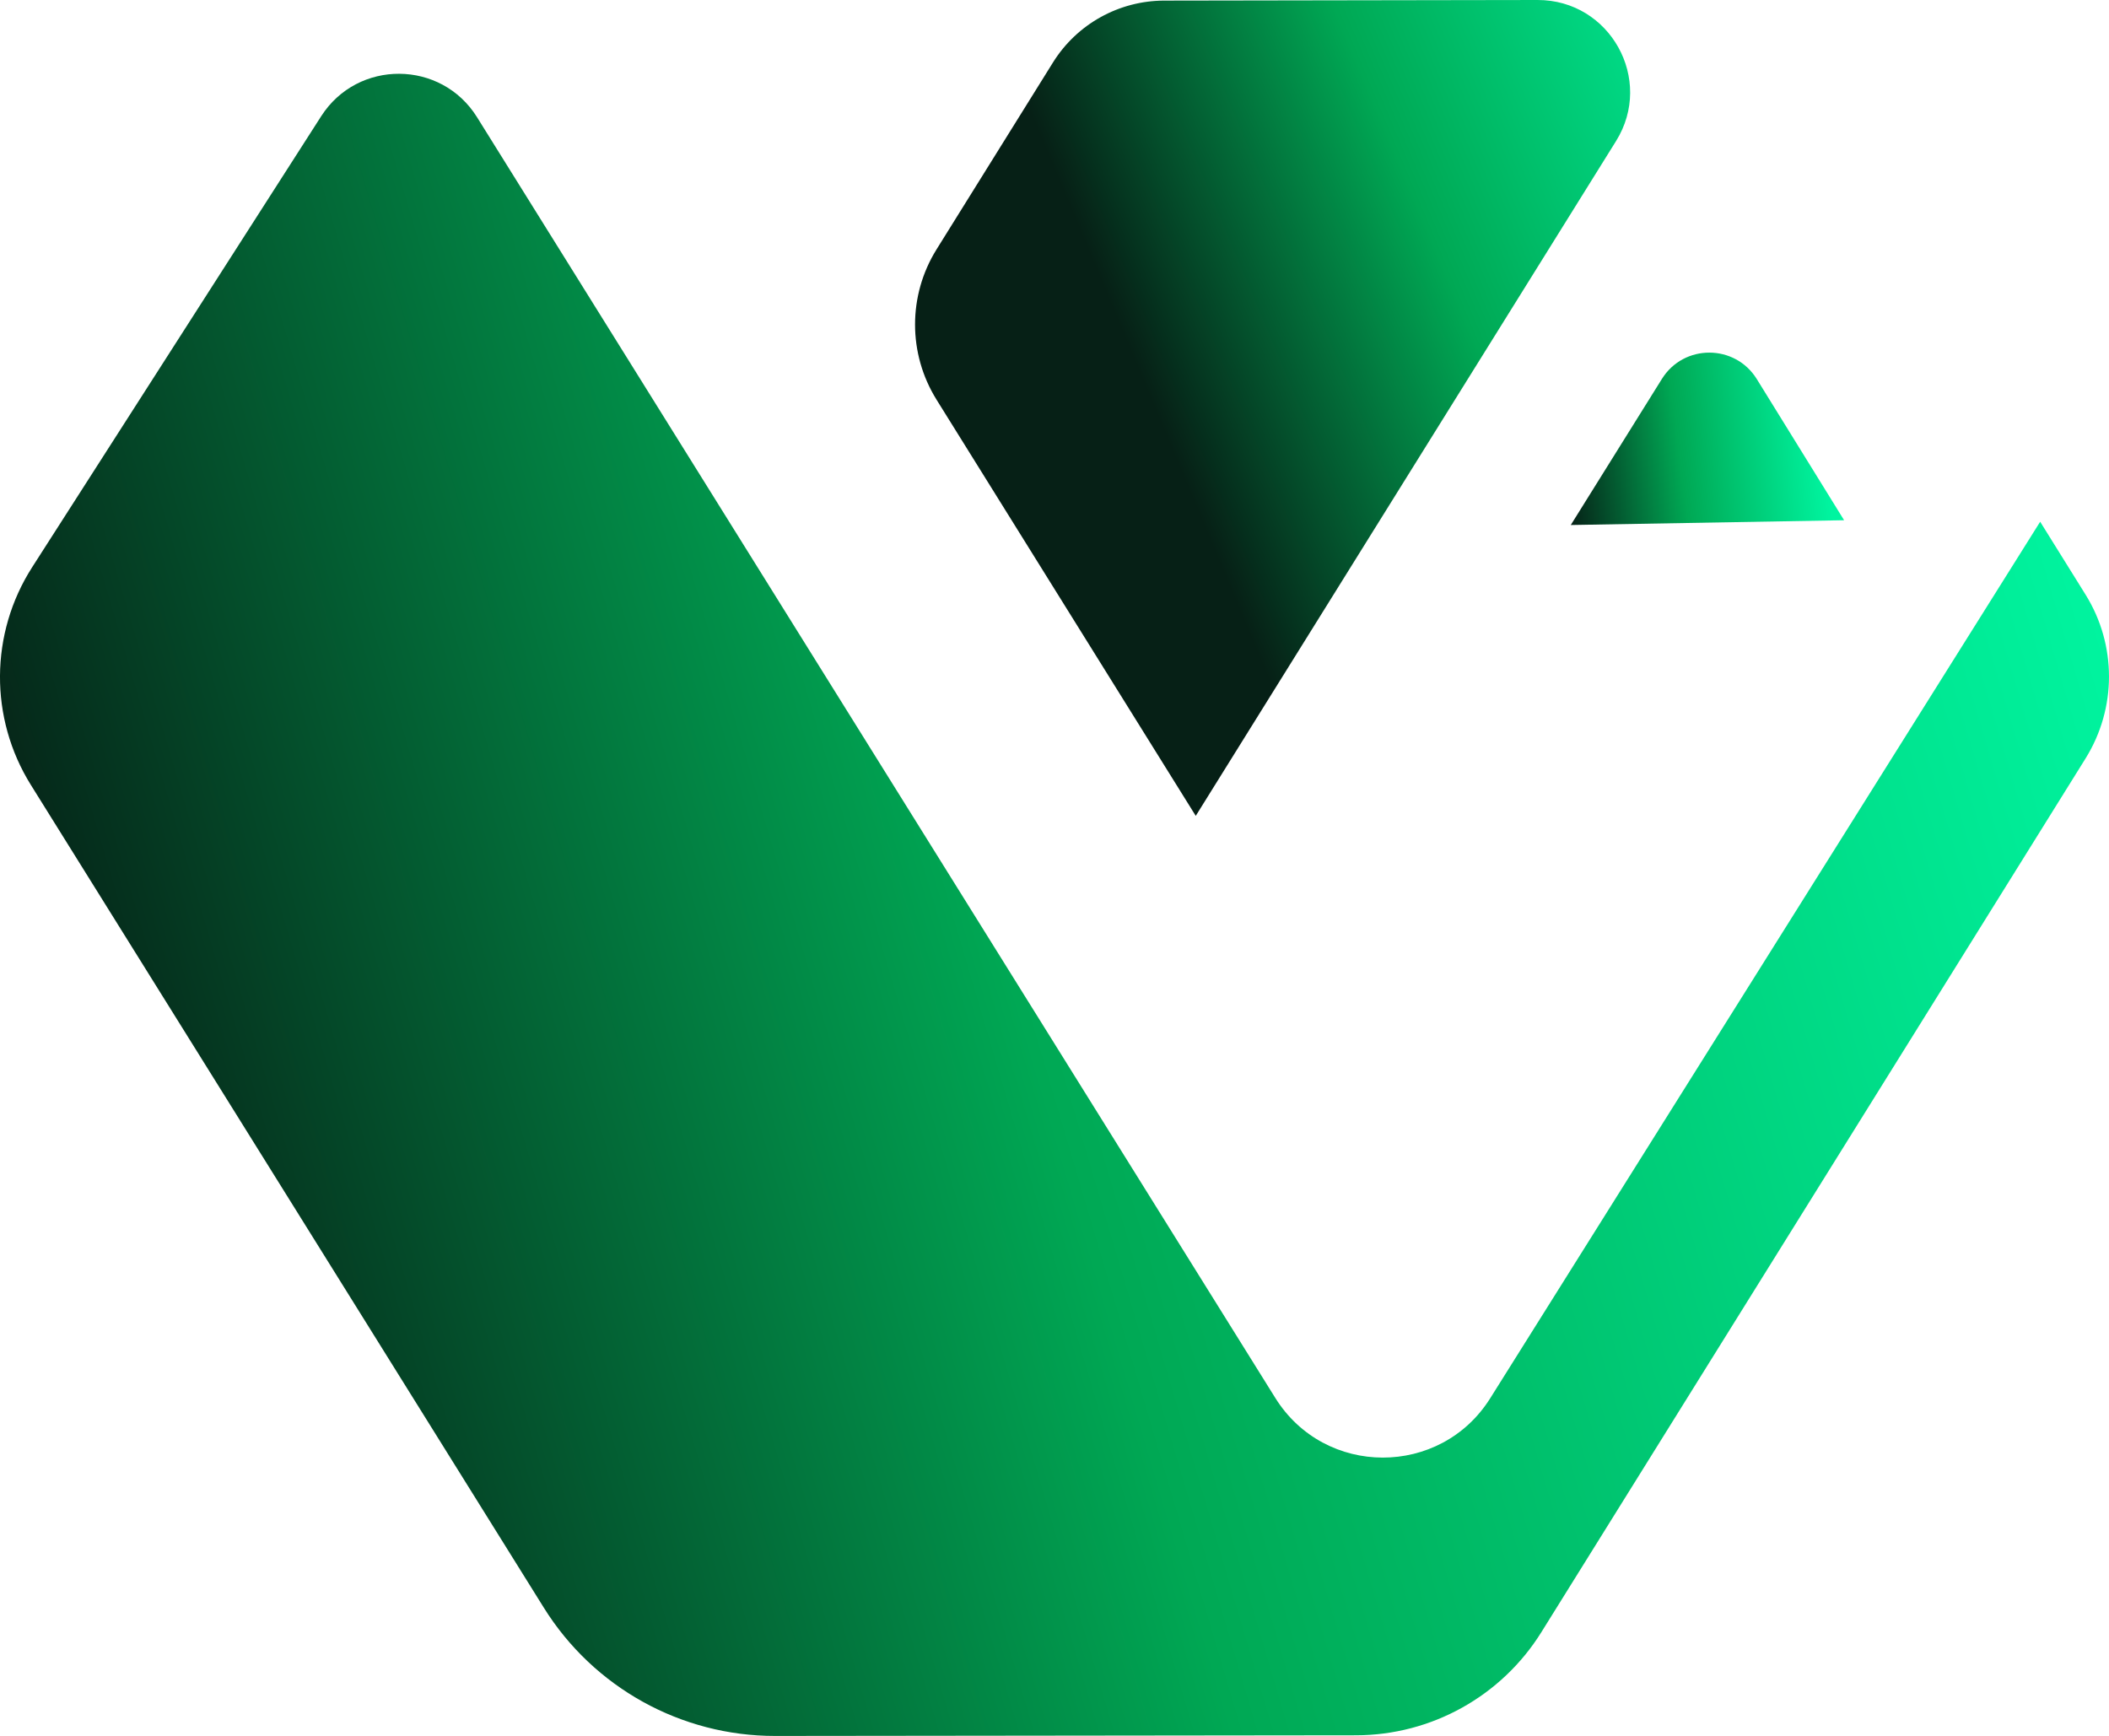
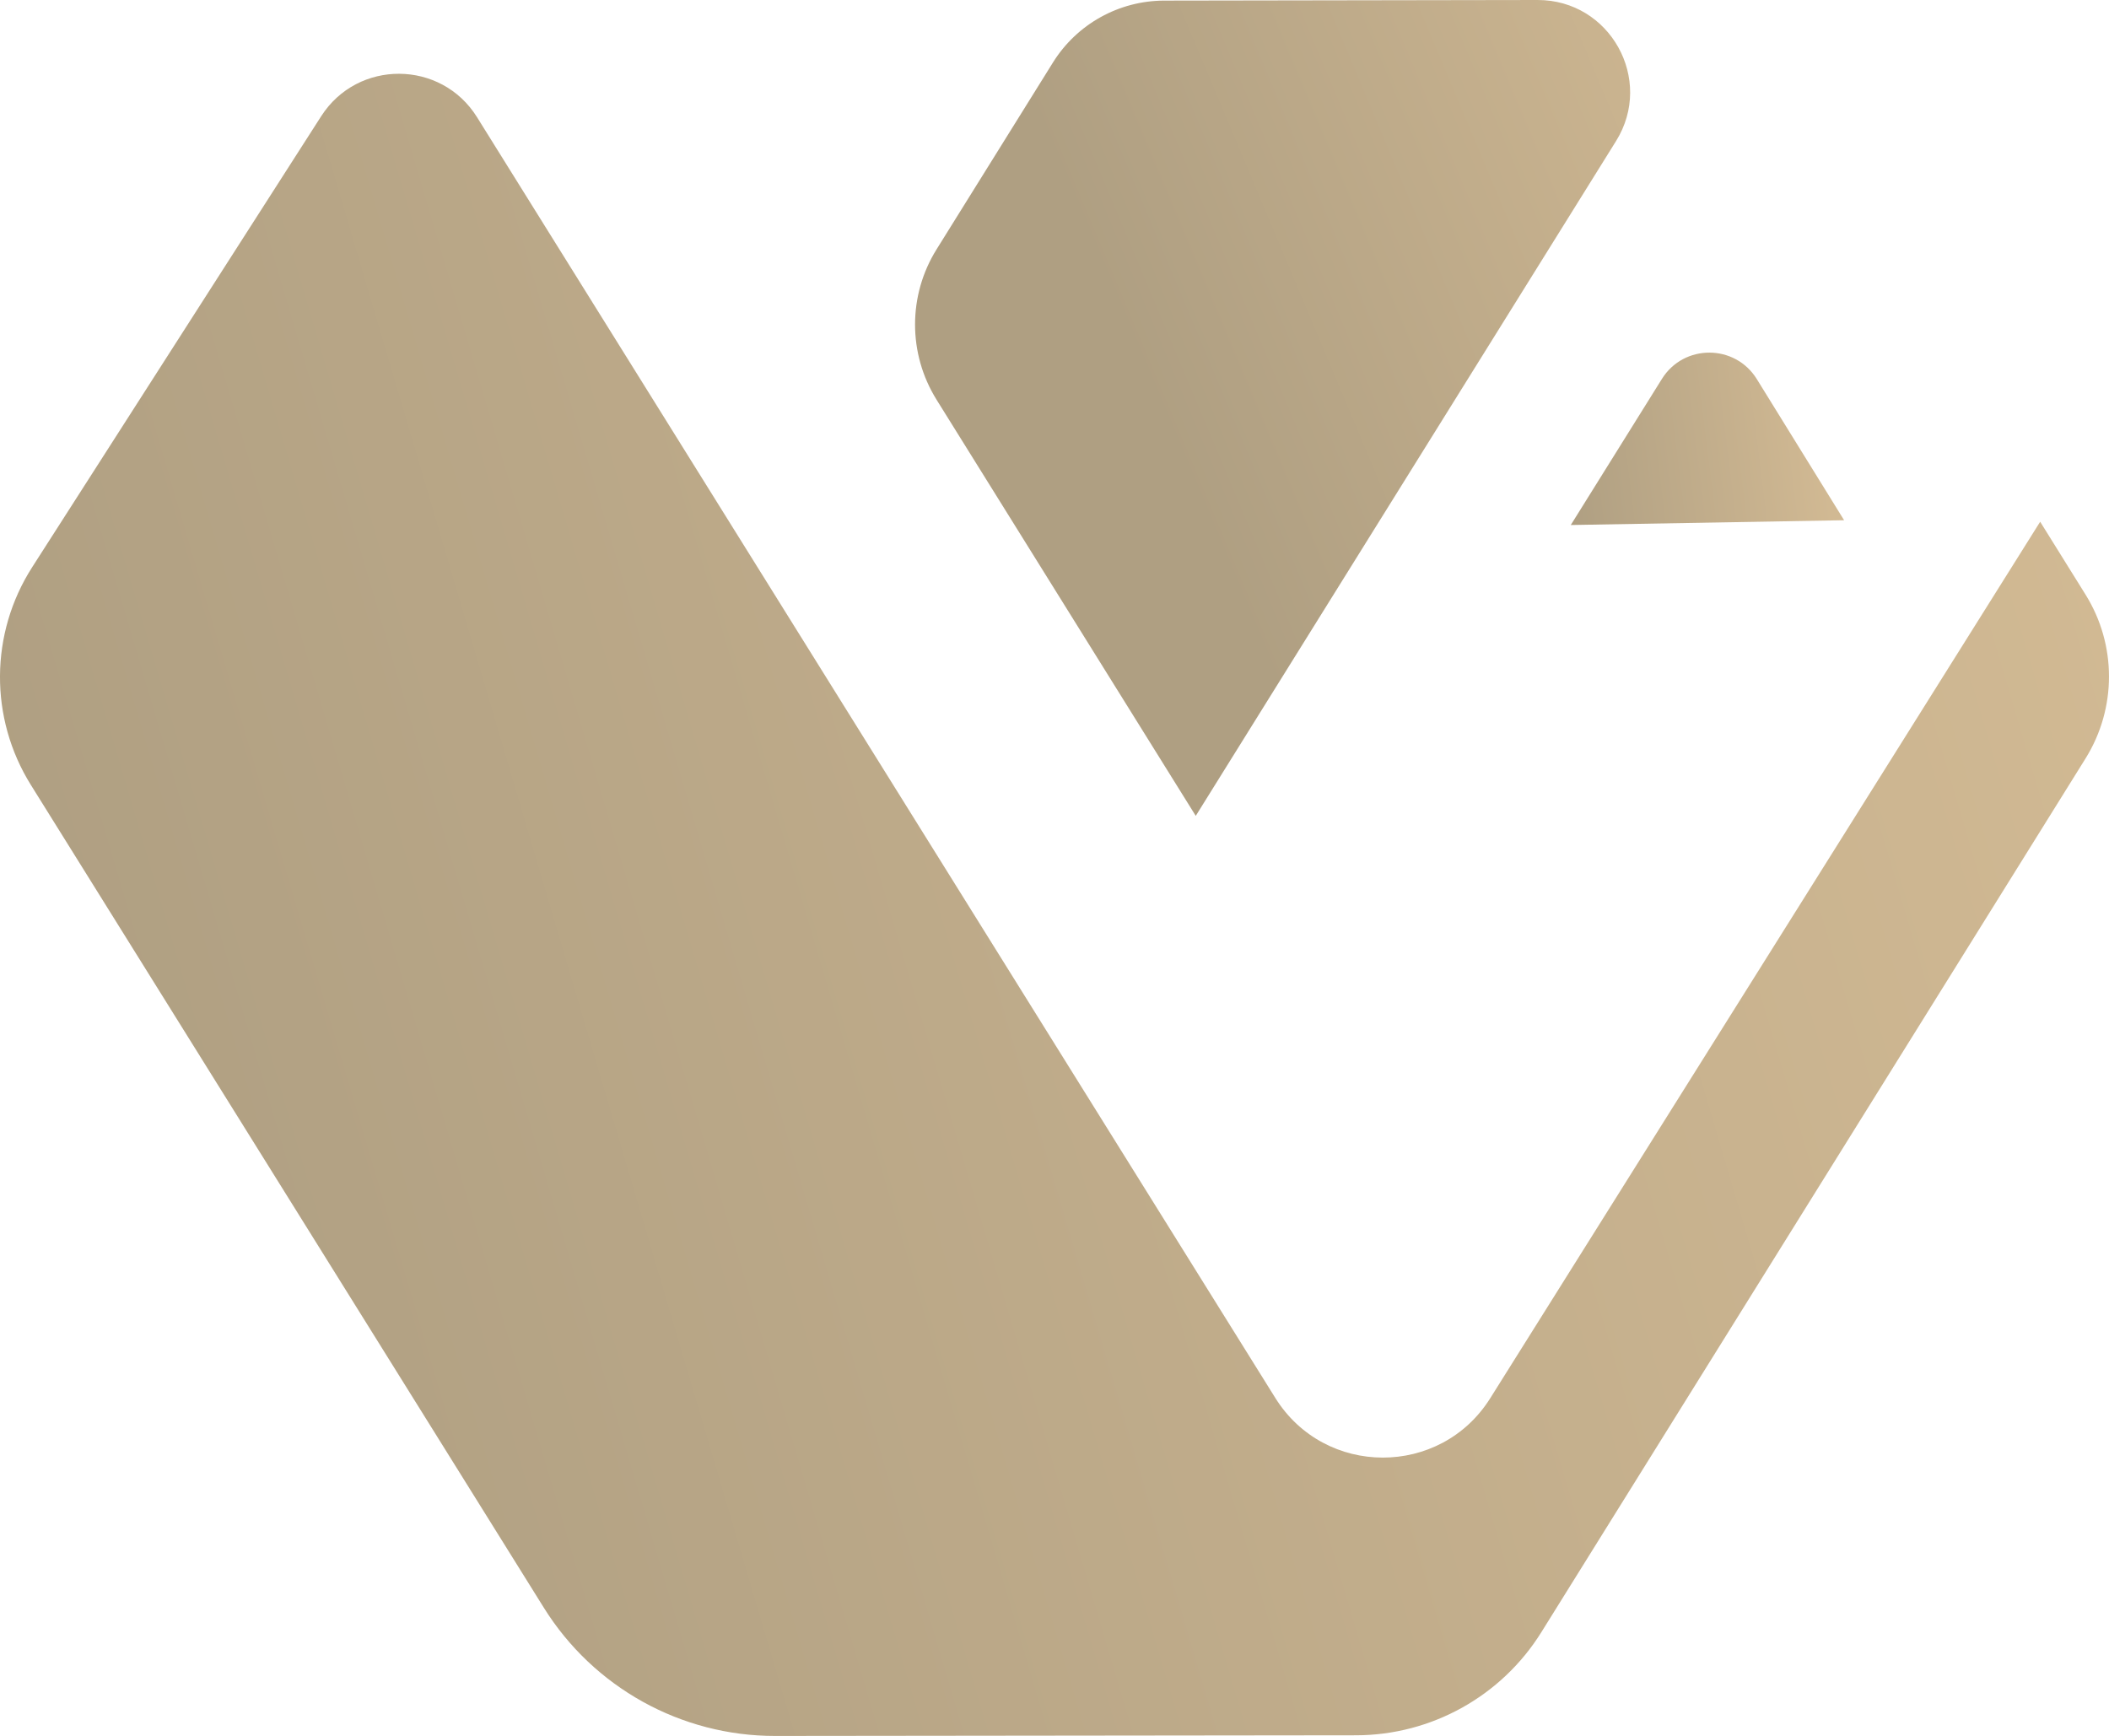
<svg xmlns="http://www.w3.org/2000/svg" xmlns:xlink="http://www.w3.org/1999/xlink" id="Camada_2" data-name="Camada 2" viewBox="0 0 1286.25 1058.81">
  <defs>
    <style>
      .cls-1 {
        fill: url(#bv-mark-gradient-dark);
      }

      .cls-2 {
        fill: url(#bv-mark-gradient-dark-2);
      }

      .cls-3 {
        fill: url(#bv-mark-gradient-dark-3);
      }
    </style>
    <linearGradient id="bv-mark-gradient-dark" data-name="BV mark" x1="43.34" y1="698.61" x2="1276.88" y2="334.15" gradientUnits="userSpaceOnUse">
-       <stop offset="0" stop-color="#062016" />
-       <stop offset=".45" stop-color="#00a854" />
-       <stop offset="1" stop-color="#00f5a0" />
+       <stop offset="0" stop-color="#af9f82" />
+       <stop offset="1" stop-color="#d1b993" />
    </linearGradient>
    <linearGradient id="bv-mark-gradient-dark-2" data-name="BV mark 2" x1="705.27" y1="251.67" x2="1107.35" y2="82.75" xlink:href="#bv-mark-gradient-dark" />
    <linearGradient id="bv-mark-gradient-dark-3" data-name="BV mark 3" x1="952.23" y1="282.41" x2="1111.2" y2="262.63" xlink:href="#bv-mark-gradient-dark" />
  </defs>
  <g id="Camada_1-2" data-name="Camada 1">
    <g>
      <path class="cls-1" d="M290.94,71.49l486.83,781.12c30.21,48.48,100.76,48.59,131.12.19l335.38-534.58,27.7,44.49c19.03,30.57,19.03,69.3,0,99.86l-331.93,532.97c-24.32,39.06-67.06,62.82-113.07,62.87l-354.17.4c-57.4.07-110.76-29.51-141.12-78.22L18.81,478.73c-25.38-40.71-25.06-92.39.82-132.79L195.88,70.89c22.29-34.78,73.21-34.46,95.06.6Z" />
      <path class="cls-2" d="M571.18,243.77l158.09,253.85L985.61,86.03C1008.98,48.51,981.95-.07,937.75,0l-227.72.37c-27.61.05-53.25,14.31-67.85,37.75l-71,114c-17.47,28.05-17.47,63.59,0,91.64Z" />
      <path class="cls-3" d="M958,320.22l55.57-89.1c13.37-21.44,44.6-21.38,57.89.11l53.24,86.08-166.7,2.91Z" />
    </g>
  </g>
</svg>
